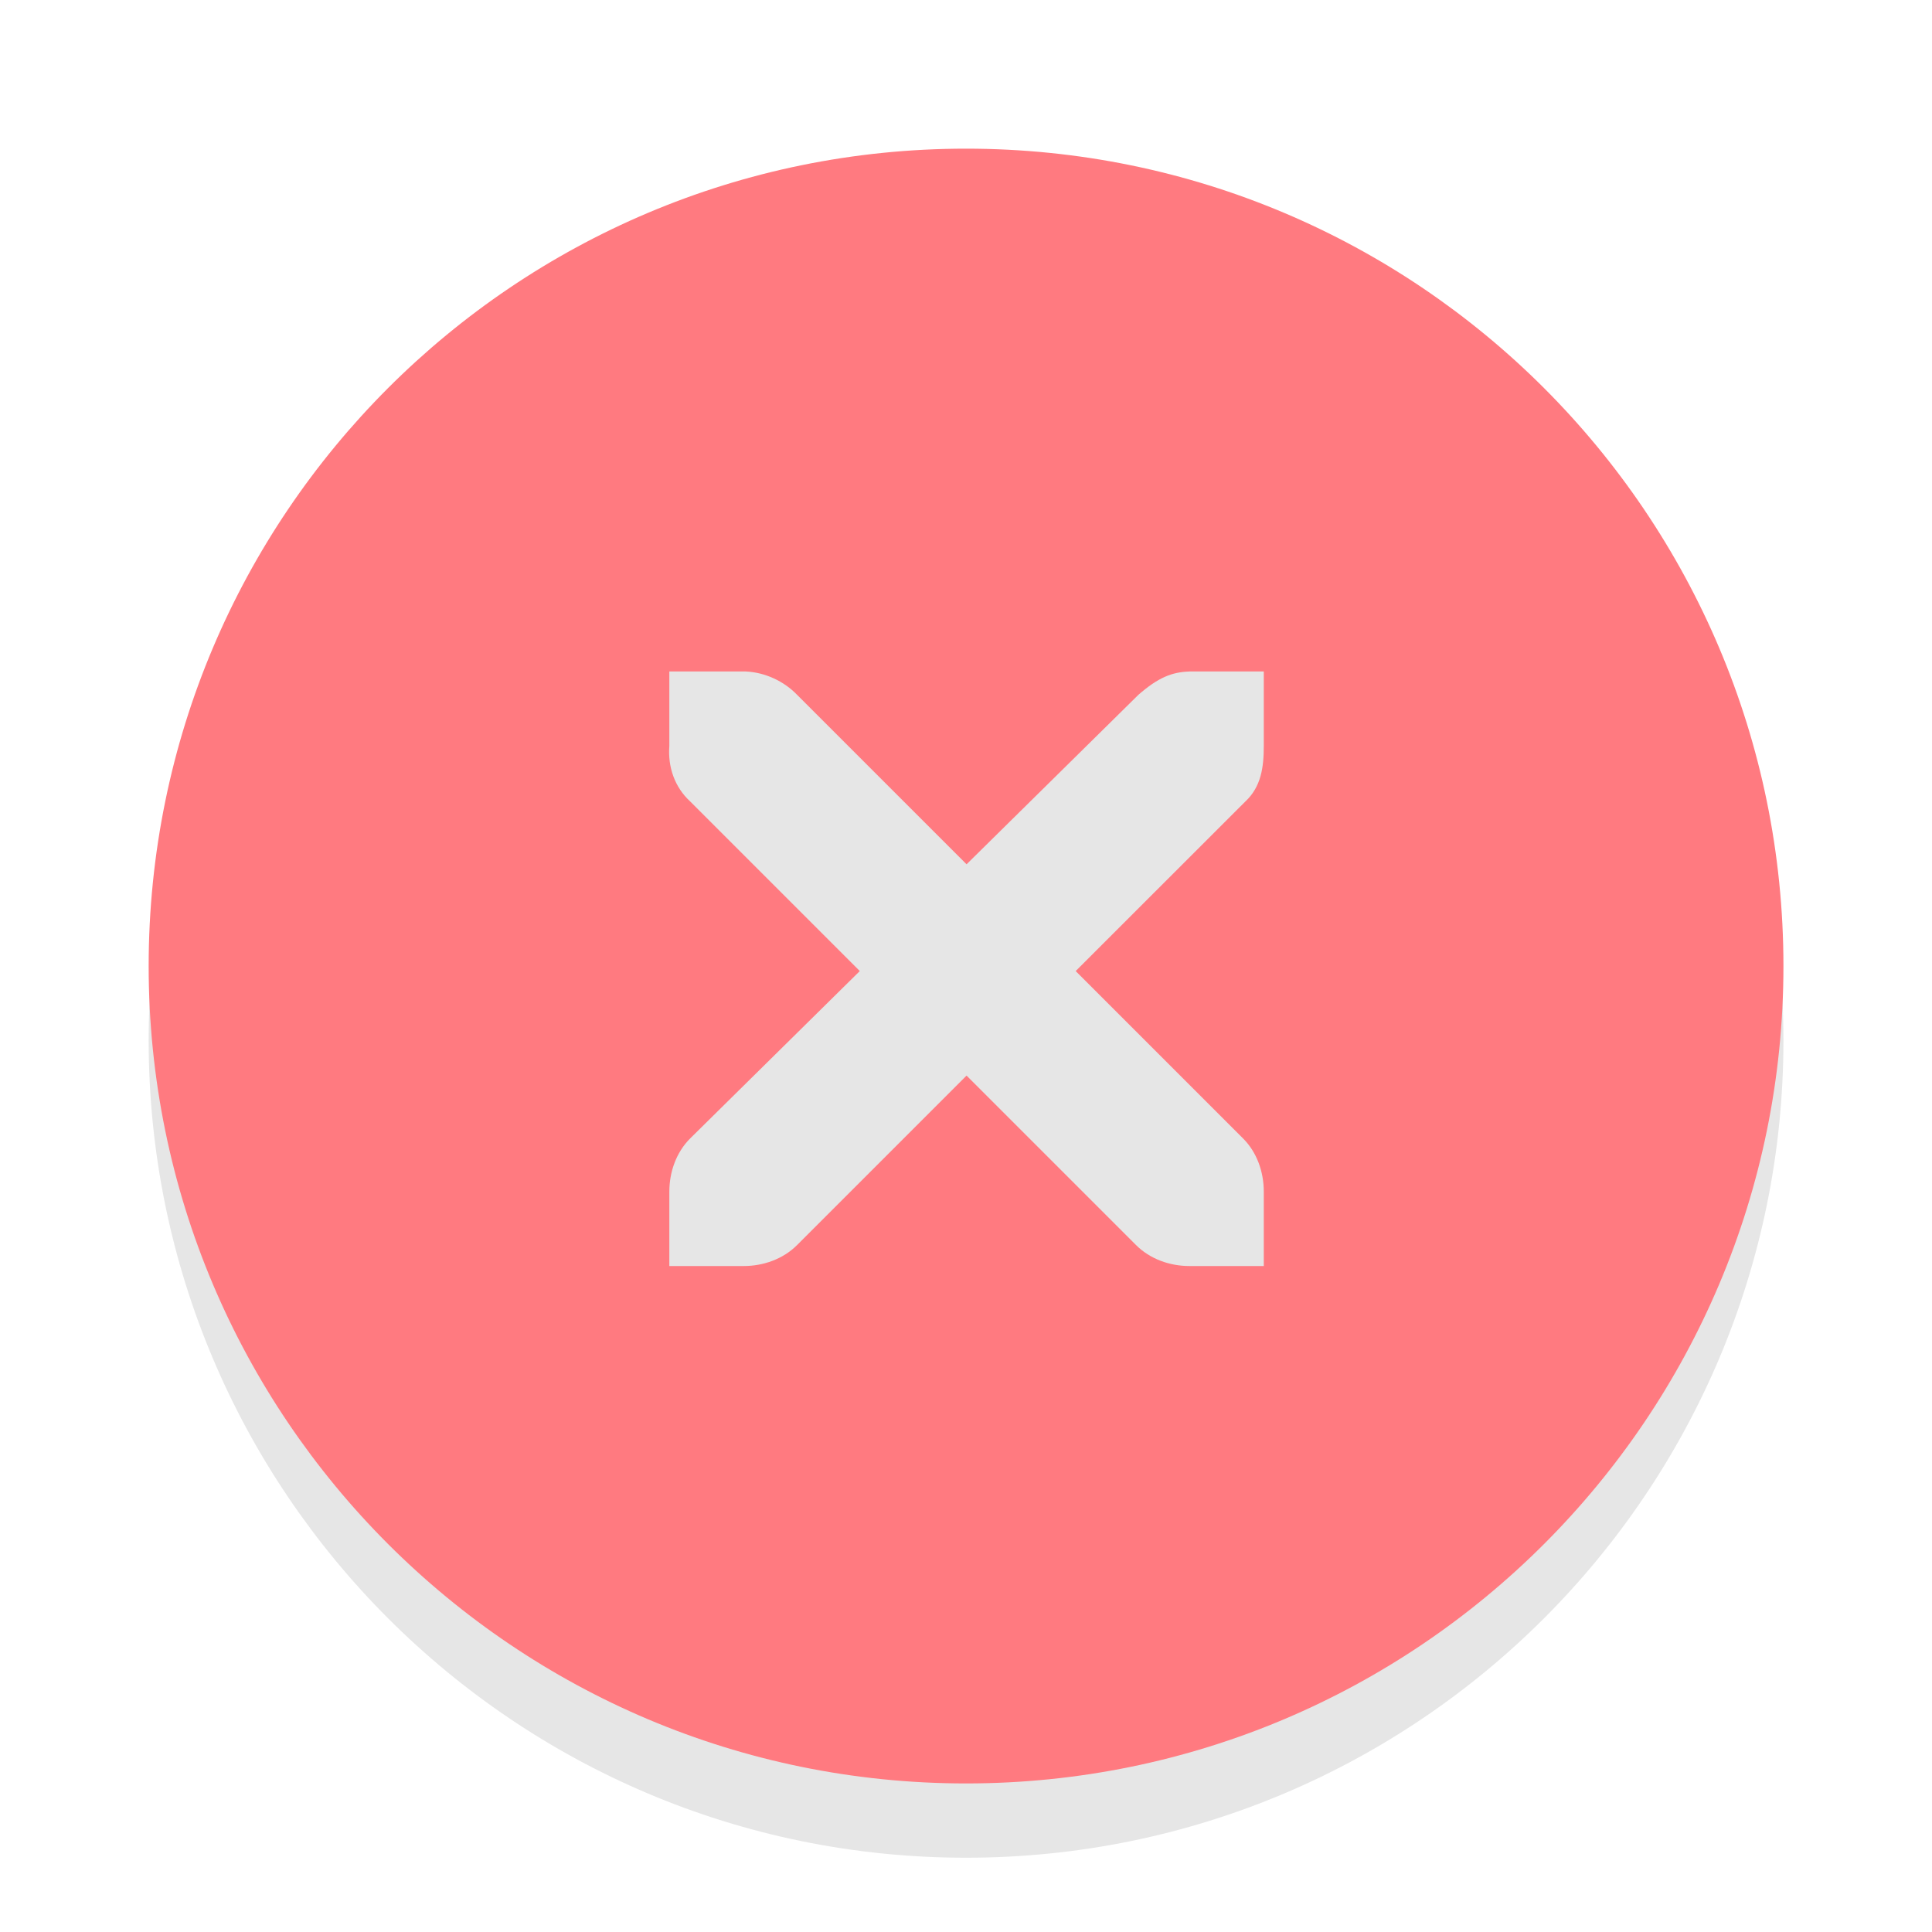
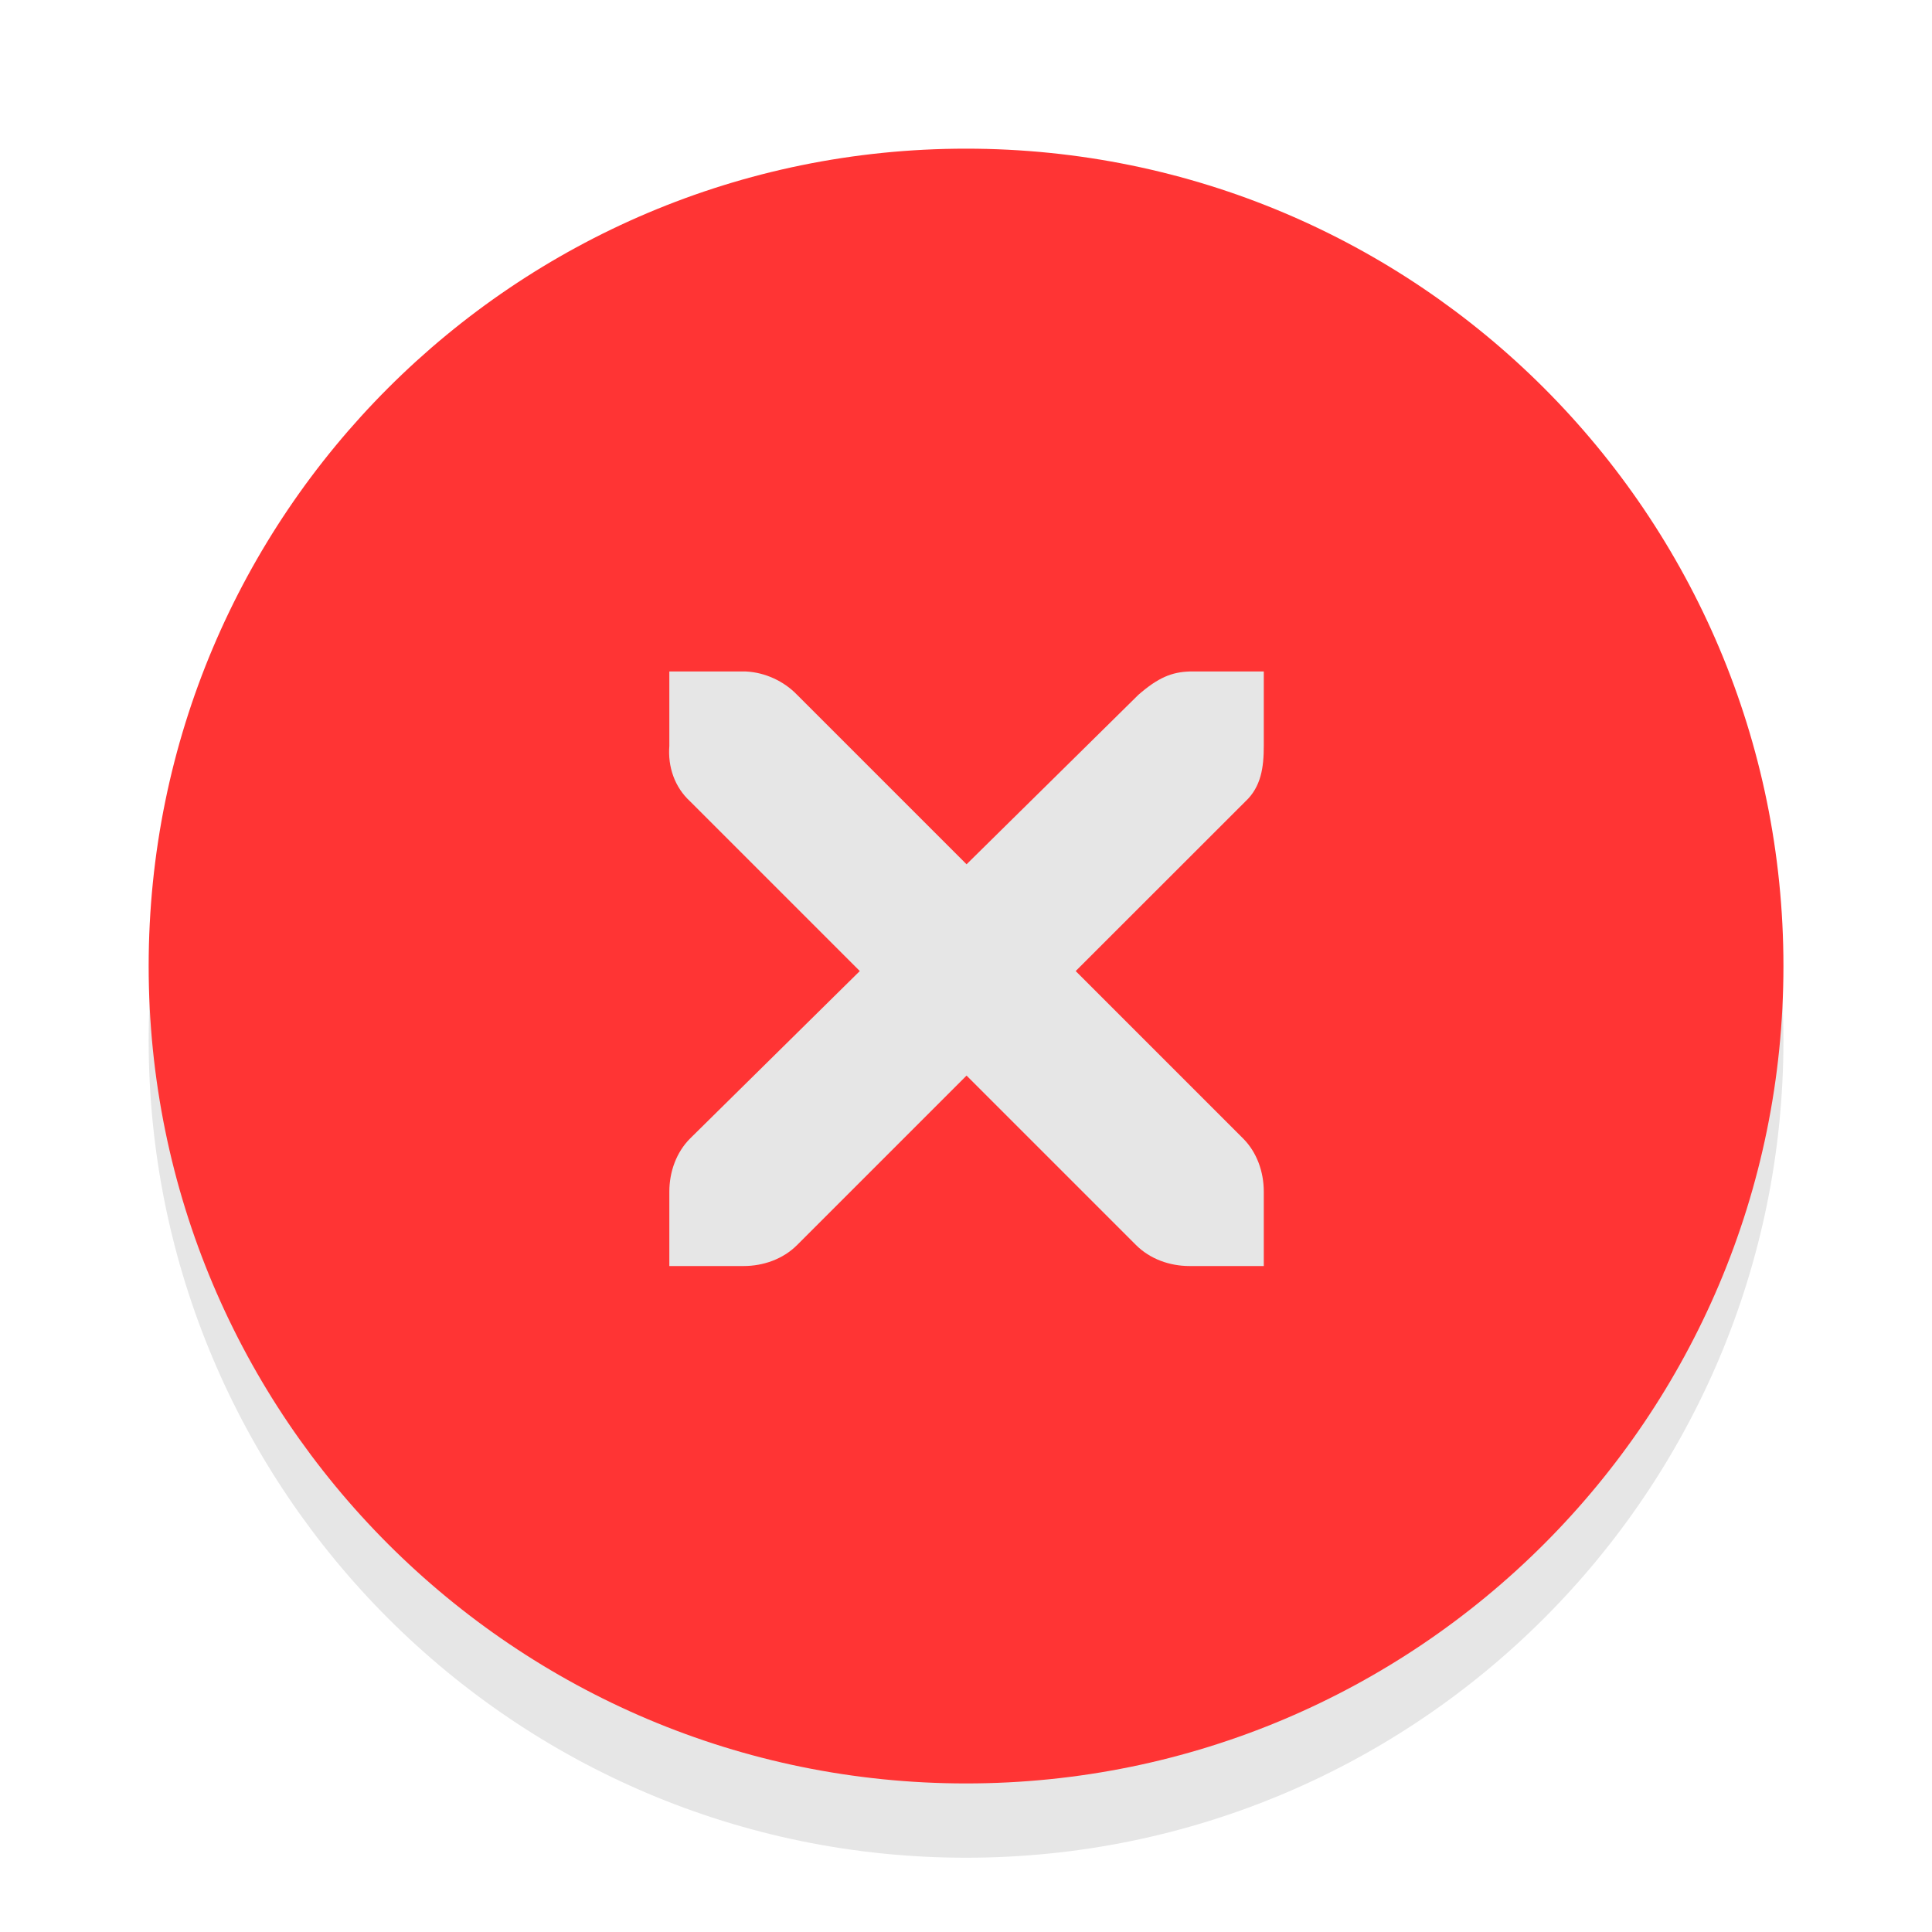
<svg xmlns="http://www.w3.org/2000/svg" version="1.0" id="Foreground" x="0px" y="0px" width="26" height="26" viewBox="0 0 18.909 18.909" enable-background="new 0 0 16 16" xml:space="preserve">
  <defs id="defs2397" />
  <circle style="opacity:0.1;fill:#000000;fill-opacity:1;stroke:#f70505;stroke-width:0;stroke-linejoin:round;stroke-miterlimit:4;stroke-dasharray:none;stroke-dashoffset:0;stroke-opacity:1" id="path3808-4" cx="9.455" cy="10.182" r="8" />
-   <path id="path3808" style="opacity:1;fill:#ff7a80;fill-opacity:1;stroke:#f70505;stroke-width:0;stroke-linejoin:round;stroke-miterlimit:4;stroke-dasharray:none;stroke-dashoffset:0;stroke-opacity:1" d="M 9.455 1.455 A 8 8 0 0 0 1.455 9.455 A 8 8 0 0 0 9.455 17.455 A 8 8 0 0 0 17.455 9.455 A 8 8 0 0 0 9.455 1.455 z M 6.551 6.572 L 7.278 6.572 C 7.286 6.572 7.294 6.572 7.301 6.572 C 7.487 6.581 7.672 6.666 7.801 6.8 L 9.46 8.459 L 11.142 6.8 C 11.335 6.632 11.467 6.578 11.642 6.572 L 12.369 6.572 L 12.369 7.3 C 12.369 7.508 12.344 7.7 12.188 7.845 L 10.528 9.504 L 12.165 11.141 C 12.302 11.277 12.369 11.47 12.369 11.663 L 12.369 12.391 L 11.642 12.391 C 11.449 12.391 11.256 12.323 11.119 12.186 L 9.46 10.527 L 7.801 12.186 C 7.664 12.323 7.471 12.391 7.278 12.391 L 6.551 12.391 L 6.551 11.663 C 6.551 11.47 6.619 11.277 6.756 11.141 L 8.415 9.504 L 6.756 7.845 C 6.602 7.704 6.535 7.504 6.551 7.3 L 6.551 6.572 z " />
+   <path id="path3808" style="opacity:1;fill:#ff3434;fill-opacity:1;stroke:#f70505;stroke-width:0;stroke-linejoin:round;stroke-miterlimit:4;stroke-dasharray:none;stroke-dashoffset:0;stroke-opacity:1" d="M 9.455 1.455 A 8 8 0 0 0 1.455 9.455 A 8 8 0 0 0 9.455 17.455 A 8 8 0 0 0 17.455 9.455 A 8 8 0 0 0 9.455 1.455 z M 6.551 6.572 L 7.278 6.572 C 7.286 6.572 7.294 6.572 7.301 6.572 C 7.487 6.581 7.672 6.666 7.801 6.8 L 9.46 8.459 L 11.142 6.8 C 11.335 6.632 11.467 6.578 11.642 6.572 L 12.369 6.572 L 12.369 7.3 C 12.369 7.508 12.344 7.7 12.188 7.845 L 10.528 9.504 L 12.165 11.141 C 12.302 11.277 12.369 11.47 12.369 11.663 L 12.369 12.391 L 11.642 12.391 C 11.449 12.391 11.256 12.323 11.119 12.186 L 9.46 10.527 L 7.801 12.186 C 7.664 12.323 7.471 12.391 7.278 12.391 L 6.551 12.391 L 6.551 11.663 C 6.551 11.47 6.619 11.277 6.756 11.141 L 8.415 9.504 L 6.756 7.845 C 6.602 7.704 6.535 7.504 6.551 7.3 L 6.551 6.572 z " />
</svg>
